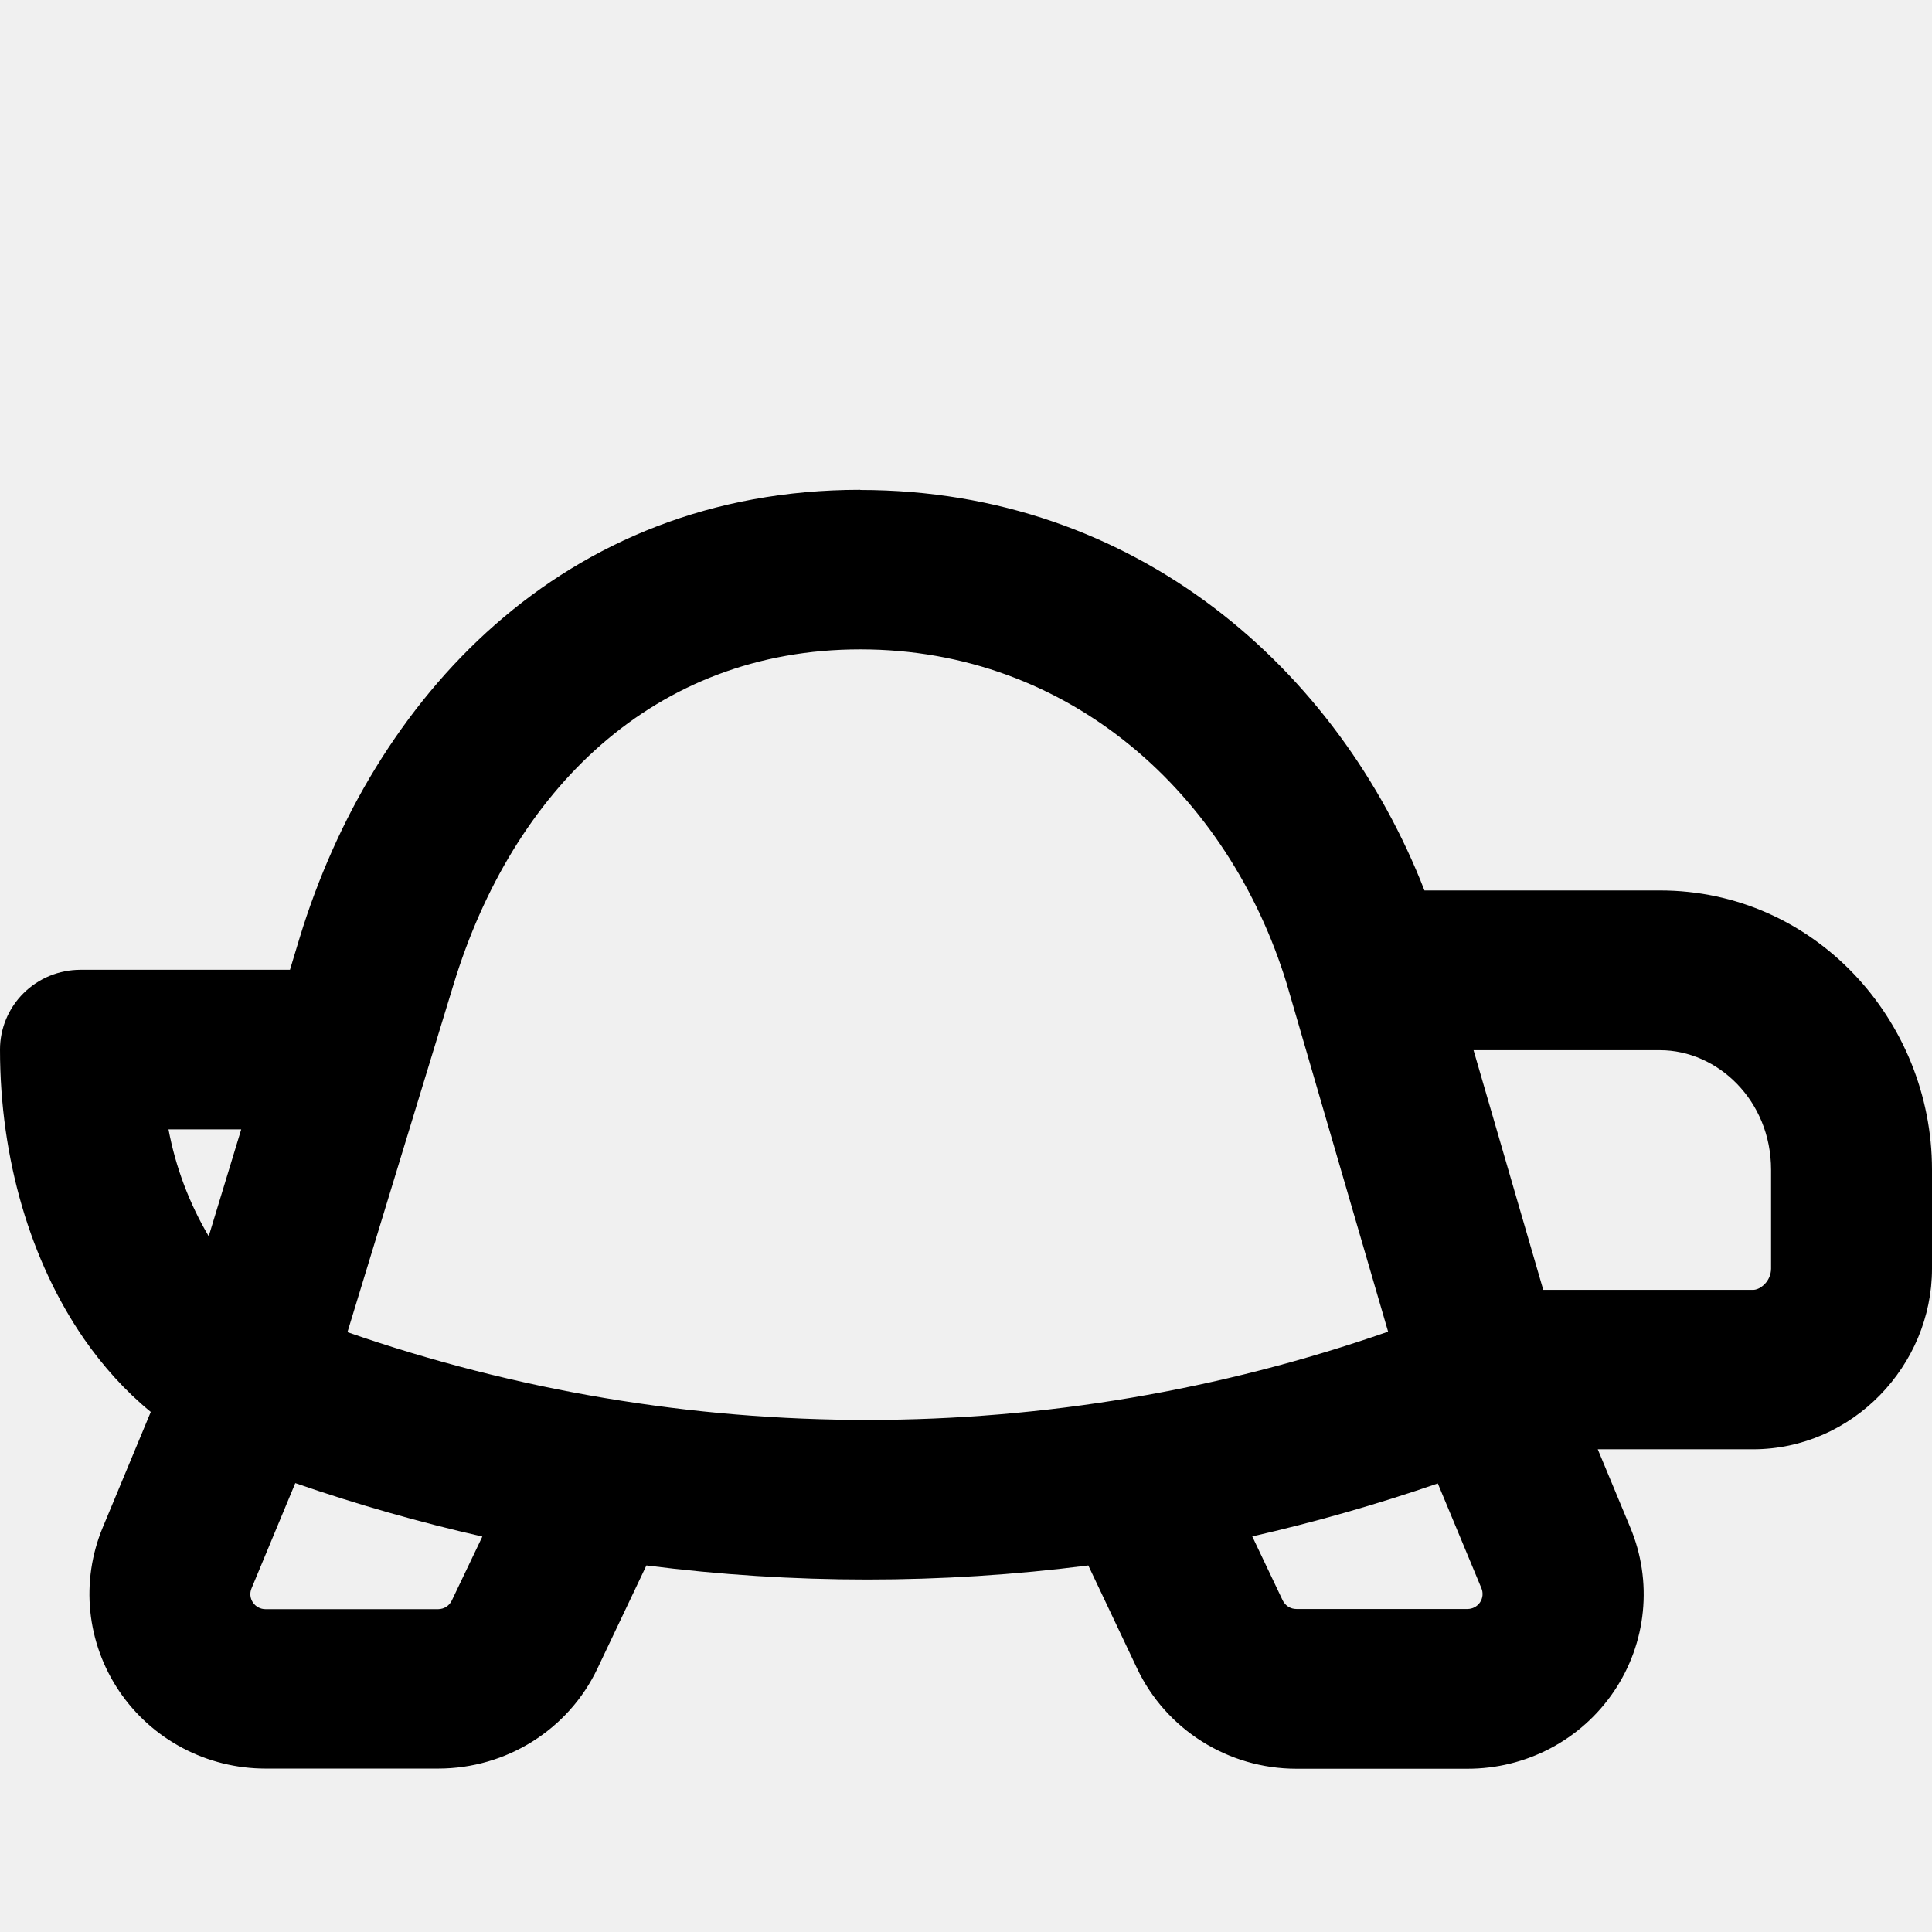
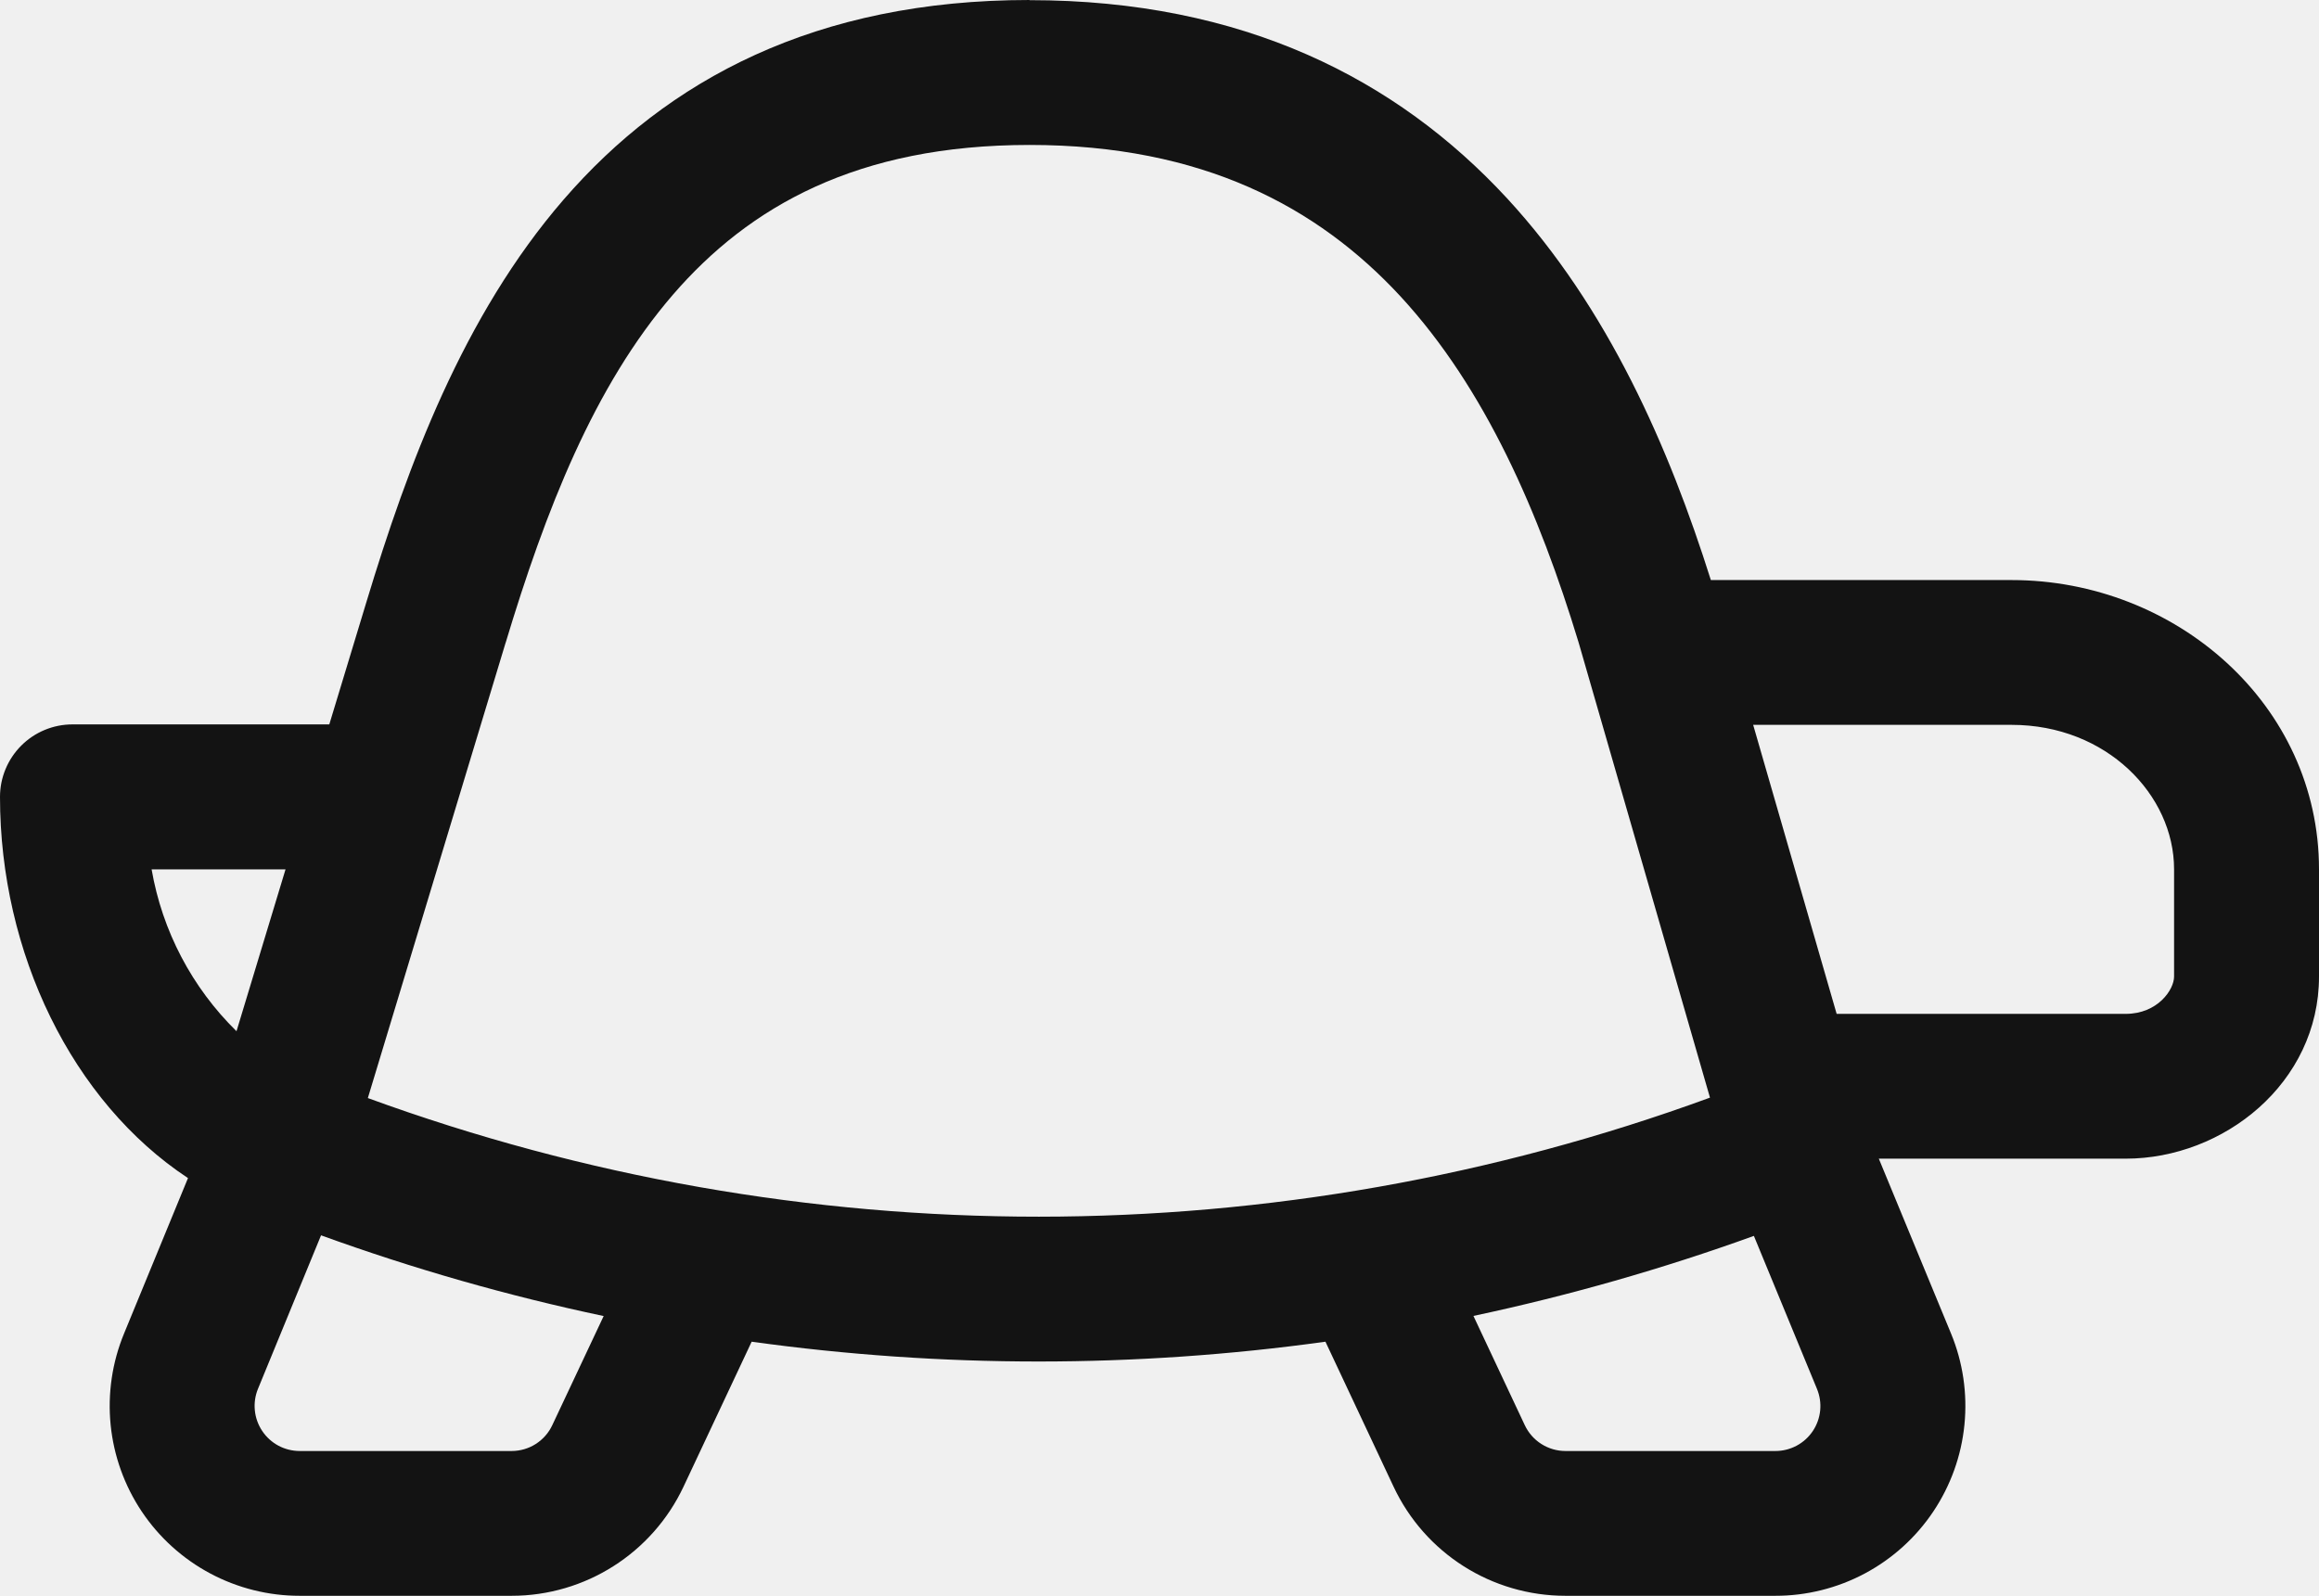
- <svg xmlns="http://www.w3.org/2000/svg" width="71" height="71" viewBox="0 0 71 71" fill="none">
-   <g clip-path="url(#clip0_16_65)">
-     <path d="M31.615 18C20.639 18 13.684 25.717 11.011 34.466L10.656 35.639H2.957C2.173 35.639 1.421 35.948 0.866 36.498C0.312 37.047 0 37.793 0 38.571C0 42.588 1.124 46.358 3.087 49.202C3.779 50.199 4.601 51.12 5.541 51.888L3.773 56.139C3.369 57.114 3.213 58.172 3.319 59.221C3.426 60.269 3.791 61.275 4.382 62.15C4.974 63.026 5.774 63.743 6.711 64.239C7.649 64.735 8.695 64.994 9.758 64.994H16.103C18.61 64.994 20.893 63.563 21.958 61.312L23.755 57.529C29.146 58.219 34.604 58.219 39.994 57.529L41.786 61.312C42.851 63.563 45.139 65 47.641 65H53.927C54.992 65.002 56.04 64.744 56.98 64.248C57.92 63.752 58.721 63.033 59.313 62.156C59.906 61.278 60.27 60.27 60.374 59.219C60.479 58.169 60.32 57.109 59.912 56.134L58.717 53.26H64.424C68.073 53.26 71 50.188 71 46.622V42.986C71 37.474 66.659 32.724 61.006 32.724H52.348C49.19 24.603 41.745 18.006 31.615 18.006V18ZM56.712 47.396L54.152 38.594H61.006C63.117 38.594 65.086 40.436 65.086 42.992V46.628C65.083 46.842 64.996 47.046 64.844 47.197C64.678 47.361 64.519 47.402 64.424 47.402H56.712V47.396ZM52.839 54.515L54.442 58.368C54.477 58.452 54.49 58.543 54.481 58.633C54.472 58.723 54.441 58.81 54.39 58.886C54.339 58.961 54.27 59.023 54.19 59.065C54.109 59.108 54.019 59.13 53.927 59.13H47.647C47.54 59.131 47.436 59.102 47.346 59.046C47.255 58.99 47.184 58.909 47.138 58.813L46.02 56.462C48.315 55.94 50.592 55.289 52.839 54.515ZM17.729 56.462L16.606 58.813C16.562 58.909 16.491 58.99 16.402 59.048C16.313 59.105 16.209 59.135 16.103 59.136H9.758C9.666 59.136 9.576 59.114 9.495 59.071C9.414 59.029 9.346 58.967 9.295 58.891C9.244 58.816 9.212 58.729 9.203 58.639C9.194 58.549 9.208 58.458 9.243 58.374L10.852 54.503C13.117 55.289 15.411 55.94 17.729 56.468V56.462ZM8.865 41.503L7.67 45.432C6.952 44.217 6.452 42.887 6.192 41.503H8.865ZM16.671 36.167C18.841 29.065 24.021 23.864 31.615 23.864C39.326 23.864 45.157 29.2 47.286 36.149L51.012 48.938C38.637 53.257 25.147 53.263 12.768 48.956L16.671 36.167Z" fill="black" />
-   </g>
-   <defs>
-     <clipPath id="clip0_16_65">
-       <rect width="71" height="71" fill="white" />
-     </clipPath>
-   </defs>
+ <svg xmlns="http://www.w3.org/2000/svg" width="77" height="53" viewBox="0 0 77 53" fill="none">
+   <path d="M34.183 0C27.08 0 22.157 2.648 18.711 6.633C15.371 10.494 13.533 15.481 12.176 19.963L10.934 24.059H2.406C1.768 24.059 1.156 24.313 0.705 24.764C0.254 25.216 0 25.828 0 26.466C0 31.646 2.392 36.585 6.242 39.127L4.12 44.287C3.724 45.245 3.571 46.287 3.673 47.319C3.776 48.35 4.131 49.341 4.708 50.203C5.285 51.064 6.065 51.77 6.98 52.258C7.895 52.746 8.916 53.001 9.952 53H16.988C19.433 53 21.656 51.585 22.696 49.375L24.958 44.561C31.281 45.438 37.687 45.438 44.01 44.561L46.272 49.375C47.312 51.59 49.535 53 51.98 53H58.948C59.985 53.001 61.006 52.746 61.921 52.258C62.835 51.77 63.616 51.064 64.192 50.203C64.769 49.341 65.125 48.35 65.227 47.319C65.33 46.287 65.177 45.245 64.781 44.287L62.384 38.482H70.58C73.829 38.482 77 35.974 77 32.431V28.873C77 23.4 72.245 19.265 66.793 19.265H56.807C55.43 14.899 53.409 10.234 50.031 6.576C46.383 2.633 41.282 0.005 34.183 0.005V0ZM60.984 33.673L58.212 24.074H66.793C69.954 24.074 72.188 26.409 72.188 28.868V32.435C72.188 32.869 71.644 33.673 70.58 33.673H60.984ZM58.236 41.047L60.33 46.126C60.424 46.353 60.461 46.6 60.437 46.844C60.413 47.089 60.329 47.324 60.192 47.529C60.055 47.733 59.87 47.9 59.653 48.016C59.436 48.131 59.194 48.192 58.948 48.191H51.98C51.696 48.191 51.418 48.11 51.178 47.957C50.938 47.805 50.748 47.587 50.627 47.329L48.924 43.705C52.085 43.032 55.196 42.145 58.236 41.047ZM20.044 43.709L18.34 47.329C18.221 47.586 18.03 47.803 17.792 47.956C17.553 48.109 17.276 48.19 16.993 48.191H9.947C9.702 48.19 9.461 48.13 9.244 48.014C9.028 47.898 8.843 47.73 8.707 47.526C8.571 47.322 8.486 47.088 8.462 46.844C8.437 46.599 8.473 46.353 8.566 46.126L10.66 41.028C13.74 42.145 16.877 43.04 20.044 43.709V43.709ZM7.854 34.25C6.374 32.798 5.387 30.917 5.034 28.873H9.481L7.854 34.245V34.25ZM16.786 21.359C18.109 16.969 19.717 12.829 22.349 9.782C24.876 6.86 28.461 4.814 34.188 4.814C39.929 4.814 43.755 6.874 46.498 9.839C49.319 12.896 51.109 17.036 52.418 21.344L56.778 36.455C42.391 41.722 26.605 41.727 12.214 36.469L16.786 21.354V21.359Z" fill="#131313" />
</svg>
